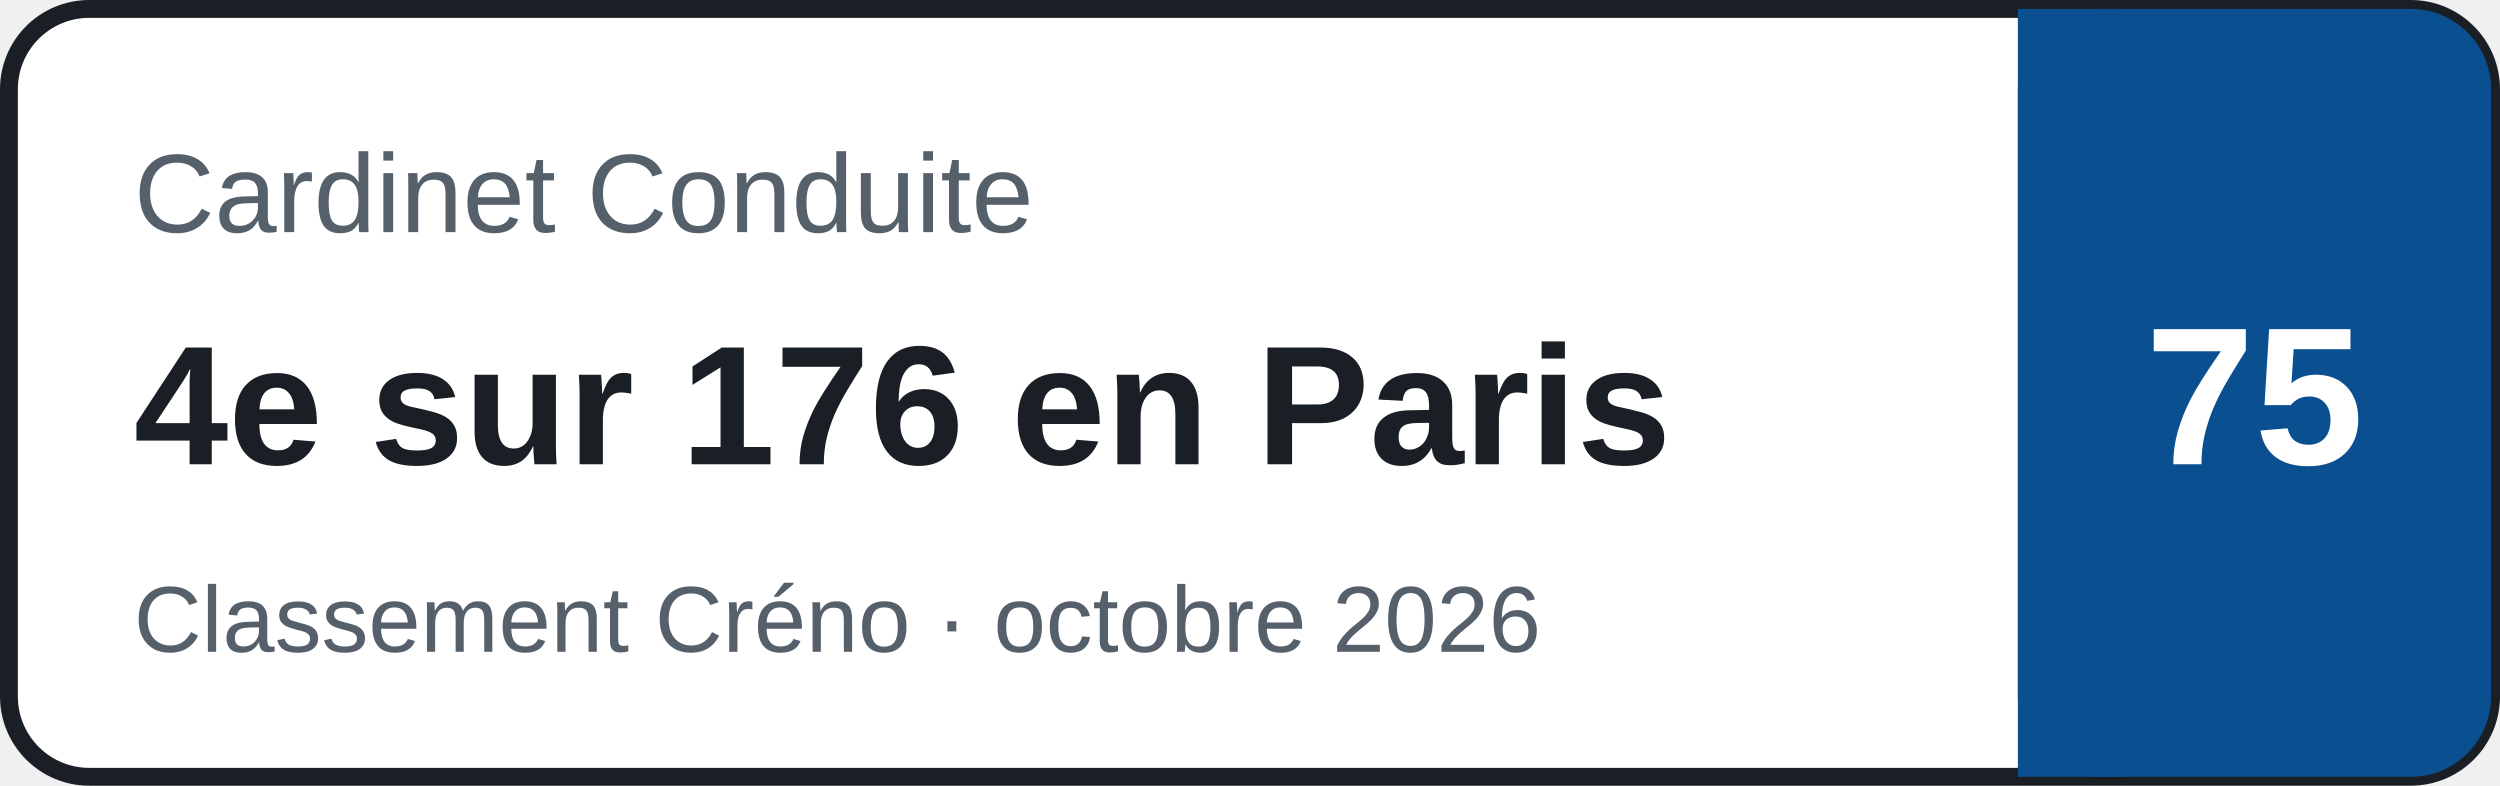
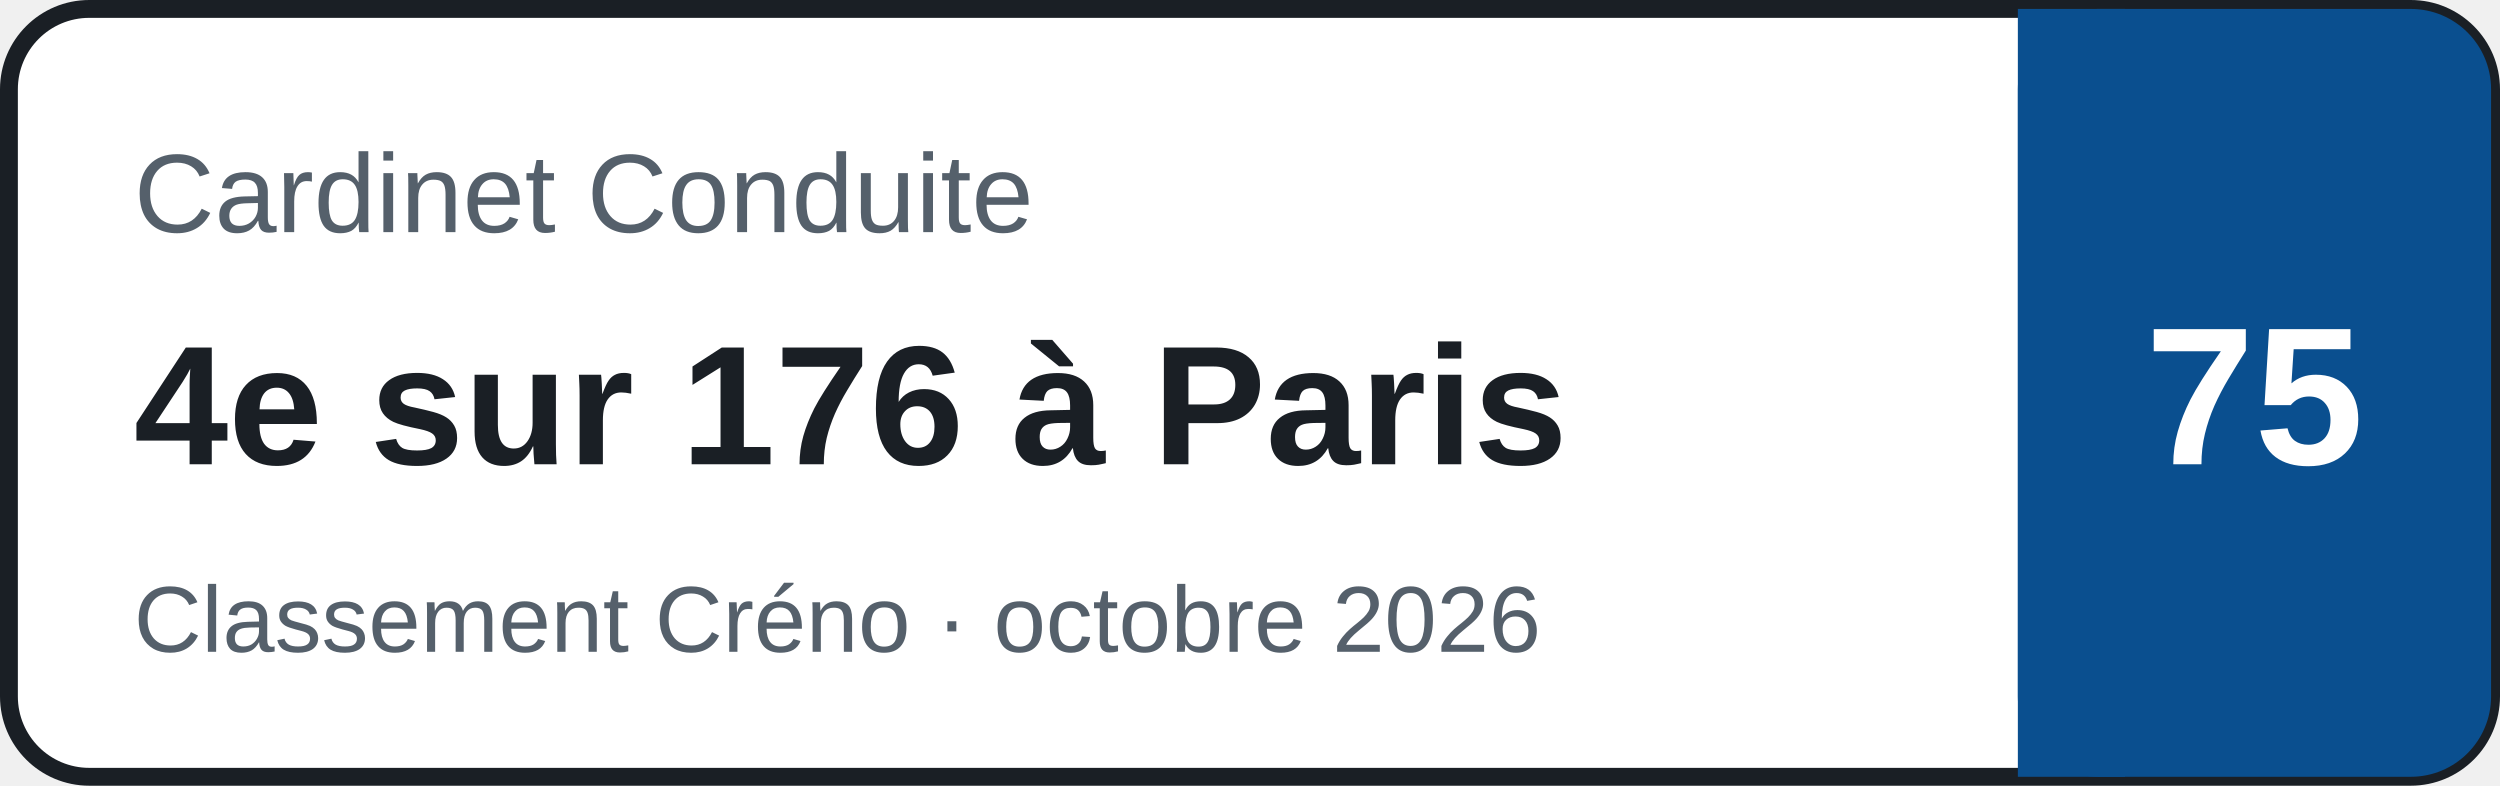
- <svg xmlns="http://www.w3.org/2000/svg" width="280" height="88" viewBox="0 0 280 88" role="img" aria-label="Cardinet Conduite : 4e sur 176 en Paris, classement Créno, octobre 2026">
+ <svg xmlns="http://www.w3.org/2000/svg" width="280" height="88" viewBox="0 0 280 88" role="img" aria-label="Cardinet Conduite : 4e sur 176 à Paris, classement Créno, octobre 2026">
  <rect x="1" y="1" width="278" height="86" rx="9" fill="#FFFFFF" stroke="#1A1F25" stroke-width="2" />
  <rect x="226" y="1" width="53" height="86" rx="9" fill="#0A4F8F" />
  <rect x="226" y="1" width="12" height="86" fill="#0A4F8F" />
  <text x="252.5" y="52" text-anchor="middle" font-family="Arial, Helvetica, sans-serif" font-size="22" font-weight="700" fill="#FFFFFF">75</text>
  <text x="15" y="26" font-family="Arial, Helvetica, sans-serif" font-size="12.5" fill="#55606B">Cardinet Conduite</text>
-   <text x="15" y="52" font-family="Arial, Helvetica, sans-serif" font-size="19" font-weight="700" fill="#1A1F25">4e sur 176 en Paris</text>
+   <text x="15" y="52" font-family="Arial, Helvetica, sans-serif" font-size="19" font-weight="700" fill="#1A1F25">4e sur 176 à Paris</text>
  <text x="15" y="73" font-family="Arial, Helvetica, sans-serif" font-size="10.5" fill="#55606B">Classement Créno · octobre 2026</text>
</svg>
